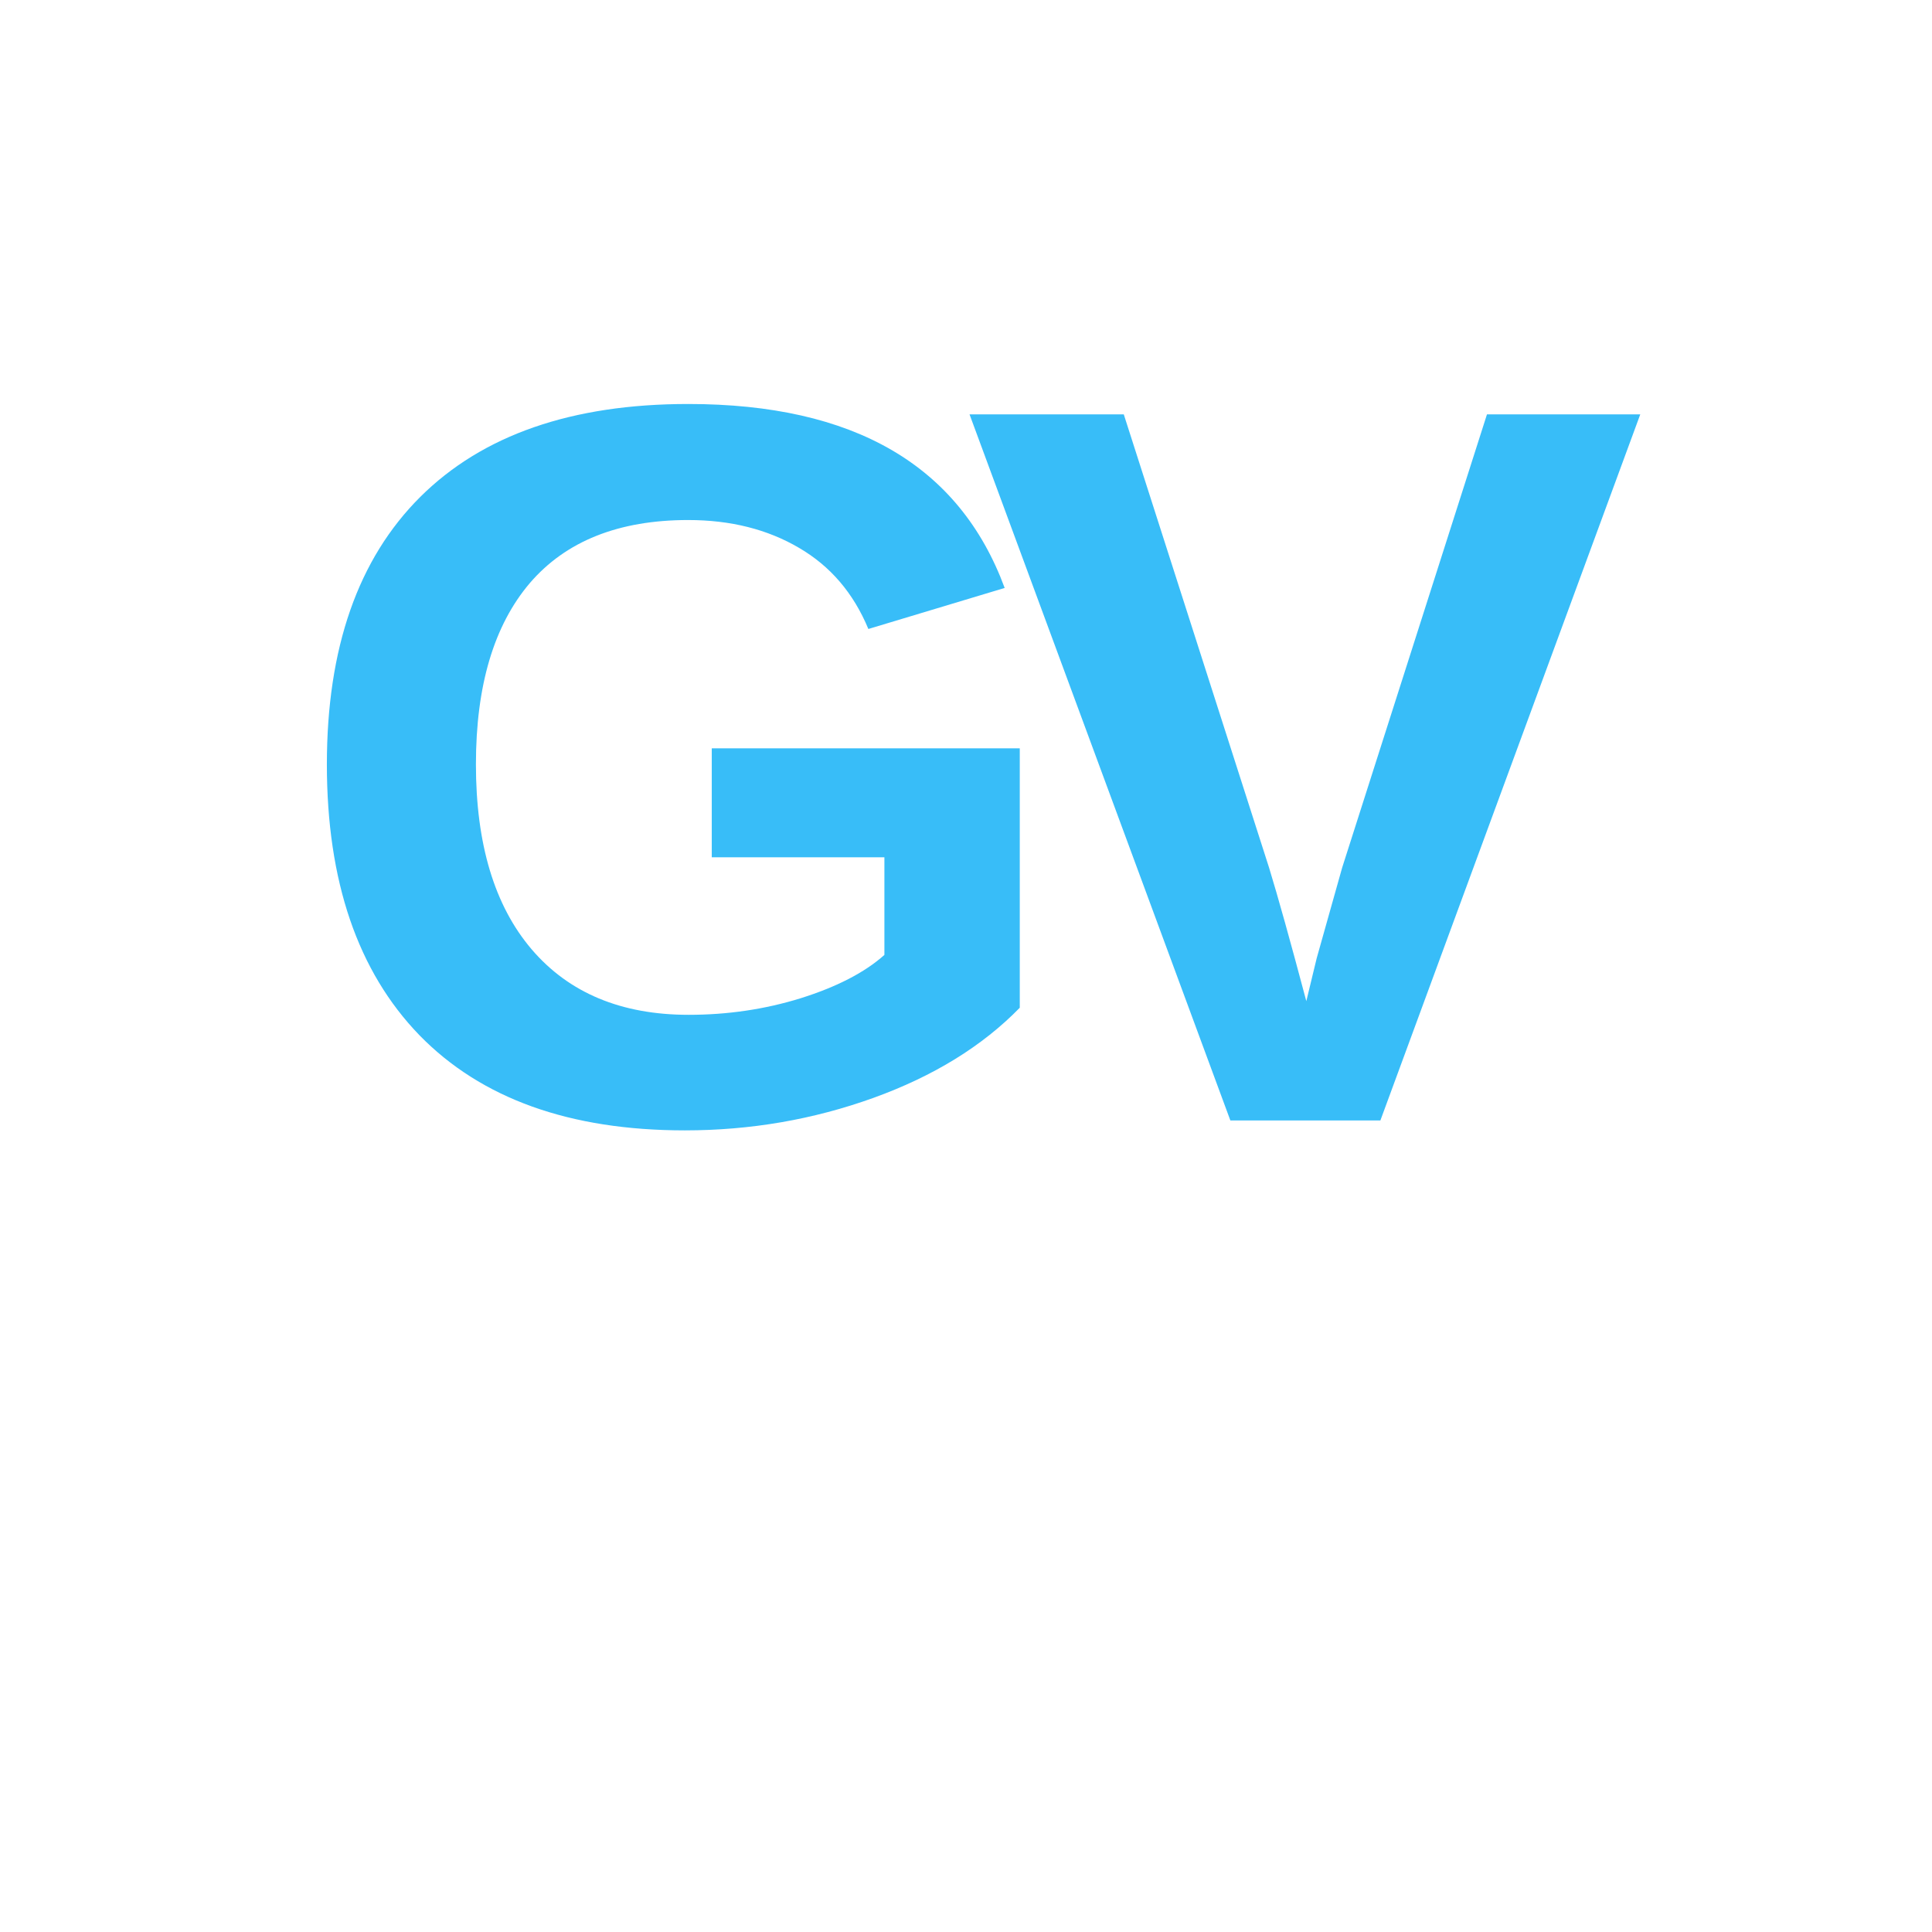
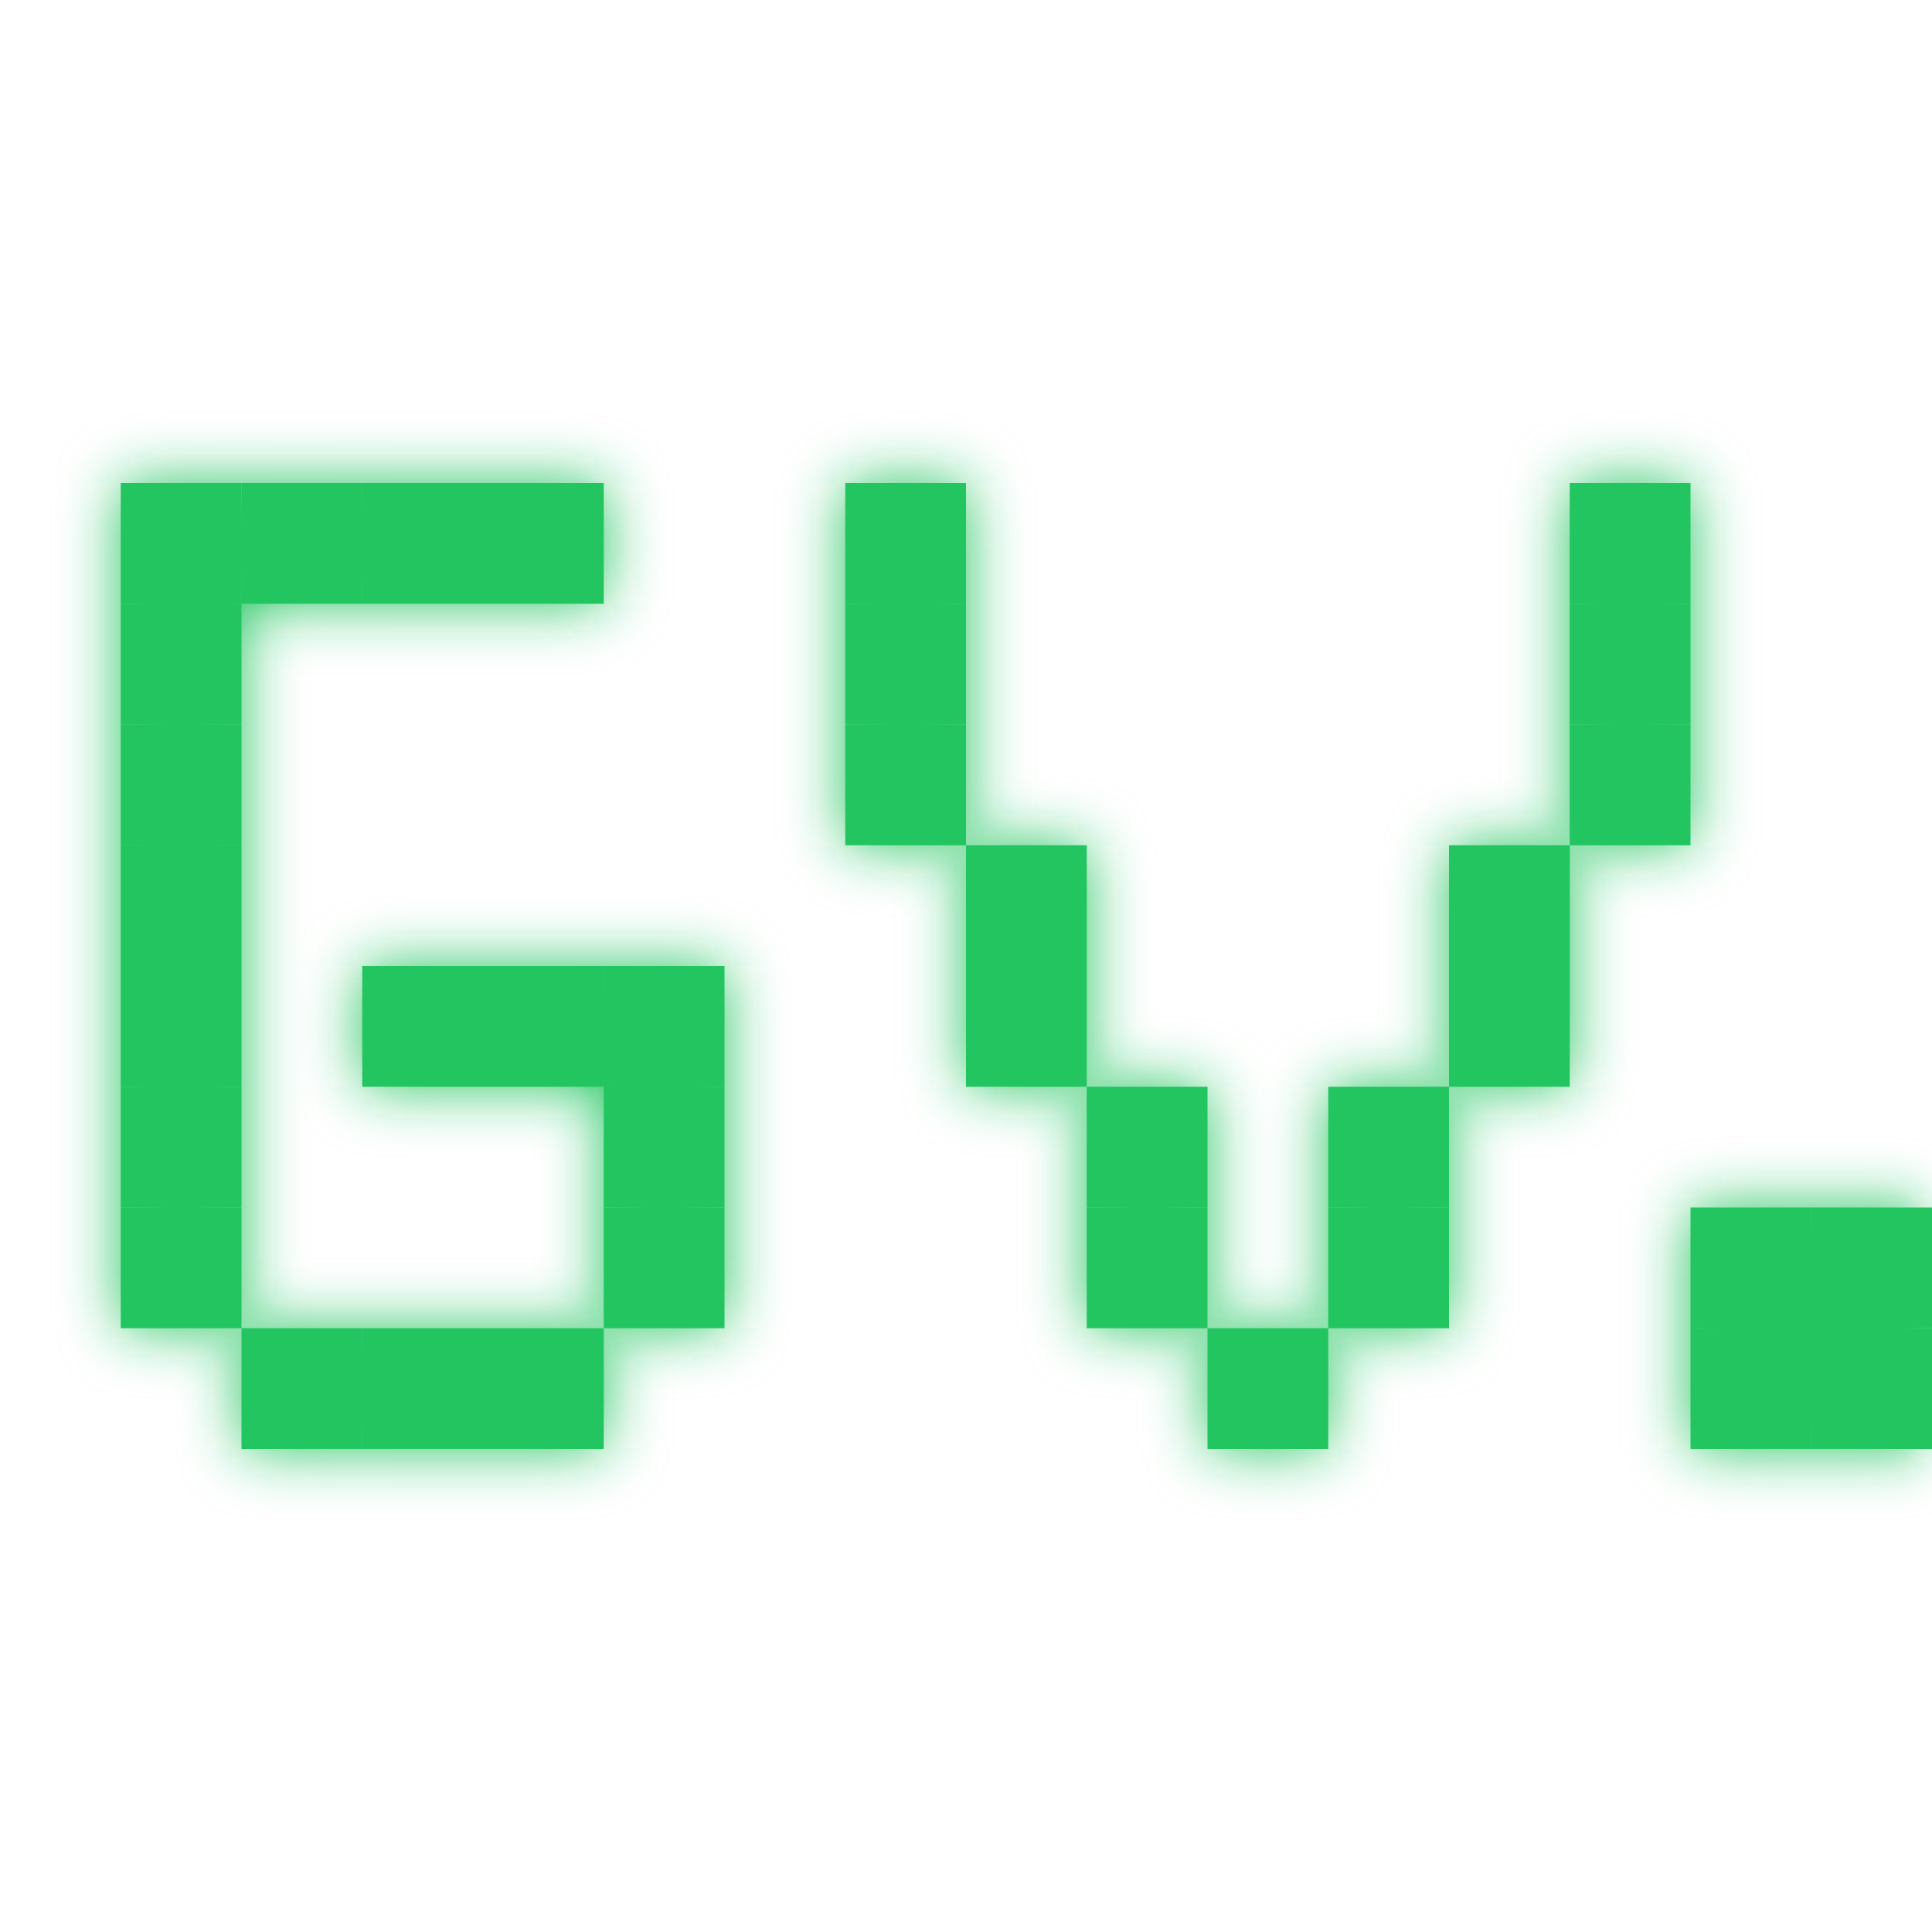
<svg xmlns="http://www.w3.org/2000/svg" width="64" height="64" viewBox="0 0 64 64">
-   <text x="50%" y="58%" text-anchor="middle" font-family="Poppins, Arial, sans-serif" font-size="34" font-weight="700" fill="#38bdf8" letter-spacing="-4">
-     GV
-   </text>
+   <defs>
+     <filter id="glow">
+       <feGaussianBlur stdDeviation="1" result="coloredBlur" />
+       <feMerge>
+         <feMergeNode in="coloredBlur" />
+         <feMergeNode in="SourceGraphic" />
+       </feMerge>
+     </filter>
+   </defs>
+   <g fill="#22c55e" filter="url(#glow)">
+     <rect x="4" y="16" width="4" height="4" />
+     <rect x="8" y="16" width="4" height="4" />
+     <rect x="12" y="16" width="4" height="4" />
+     <rect x="16" y="16" width="4" height="4" />
+     <rect x="4" y="20" width="4" height="4" />
+     <rect x="4" y="24" width="4" height="4" />
+     <rect x="4" y="28" width="4" height="4" />
+     <rect x="4" y="32" width="4" height="4" />
+     <rect x="4" y="36" width="4" height="4" />
+     <rect x="4" y="40" width="4" height="4" />
+     <rect x="8" y="44" width="4" height="4" />
+     <rect x="12" y="44" width="4" height="4" />
+     <rect x="16" y="44" width="4" height="4" />
+     <rect x="20" y="40" width="4" height="4" />
+     <rect x="20" y="36" width="4" height="4" />
+     <rect x="20" y="32" width="4" height="4" />
+     <rect x="16" y="32" width="4" height="4" />
+     <rect x="12" y="32" width="4" height="4" />
+     <rect x="28" y="16" width="4" height="4" />
+     <rect x="28" y="20" width="4" height="4" />
+     <rect x="28" y="24" width="4" height="4" />
+     <rect x="32" y="28" width="4" height="4" />
+     <rect x="32" y="32" width="4" height="4" />
+     <rect x="36" y="36" width="4" height="4" />
+     <rect x="36" y="40" width="4" height="4" />
+     <rect x="40" y="44" width="4" height="4" />
+     <rect x="44" y="36" width="4" height="4" />
+     <rect x="44" y="40" width="4" height="4" />
+     <rect x="48" y="28" width="4" height="4" />
+     <rect x="48" y="32" width="4" height="4" />
+     <rect x="52" y="16" width="4" height="4" />
+     <rect x="52" y="20" width="4" height="4" />
+     <rect x="52" y="24" width="4" height="4" />
+     <rect x="56" y="40" width="4" height="4" />
+     <rect x="56" y="44" width="4" height="4" />
+     <rect x="60" y="40" width="4" height="4" />
+     <rect x="60" y="44" width="4" height="4" />
+   </g>
</svg>
